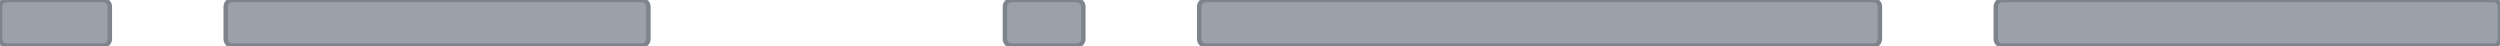
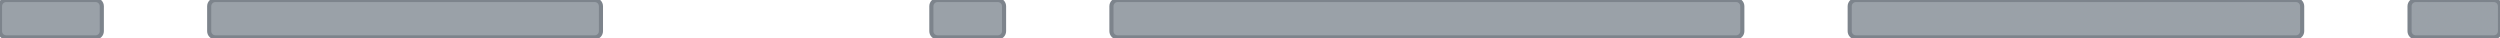
- <svg xmlns="http://www.w3.org/2000/svg" width="112.2mm" height="2.05mm" viewBox="0 0 112.2 2.05">
-   <rect id="trim-1" x="0.00" y="0" width="4.93" height="2.05" rx="0.3" fill="#9aa1a8" stroke="#7d848c" stroke-width="0.2" />
-   <rect id="trim-2" x="10.13" y="0" width="18.97" height="2.05" rx="0.3" fill="#9aa1a8" stroke="#7d848c" stroke-width="0.2" />
-   <rect id="trim-3" x="45.10" y="0" width="3.52" height="2.05" rx="0.3" fill="#9aa1a8" stroke="#7d848c" stroke-width="0.2" />
-   <rect id="trim-4" x="53.82" y="0" width="30.55" height="2.05" rx="0.3" fill="#9aa1a8" stroke="#7d848c" stroke-width="0.2" />
-   <rect id="trim-5" x="89.57" y="0" width="22.63" height="2.05" rx="0.3" fill="#9aa1a8" stroke="#7d848c" stroke-width="0.2" />
+ <svg xmlns="http://www.w3.org/2000/svg" width="121.06mm" height="1.81mm" viewBox="0 0 121.06 1.81">
+   <rect id="trim-1" x="0.00" y="0" width="4.93" height="1.81" rx="0.3" fill="#9aa1a8" stroke="#7d848c" stroke-width="0.2" />
+   <rect id="trim-2" x="10.13" y="0" width="18.97" height="1.81" rx="0.3" fill="#9aa1a8" stroke="#7d848c" stroke-width="0.2" />
+   <rect id="trim-3" x="45.10" y="0" width="3.52" height="1.81" rx="0.3" fill="#9aa1a8" stroke="#7d848c" stroke-width="0.2" />
+   <rect id="trim-4" x="53.82" y="0" width="30.55" height="1.81" rx="0.3" fill="#9aa1a8" stroke="#7d848c" stroke-width="0.2" />
+   <rect id="trim-5" x="89.57" y="0" width="21.91" height="1.81" rx="0.3" fill="#9aa1a8" stroke="#7d848c" stroke-width="0.2" />
+   <rect id="trim-6" x="116.68" y="0" width="4.38" height="1.81" rx="0.3" fill="#9aa1a8" stroke="#7d848c" stroke-width="0.2" />
</svg>
